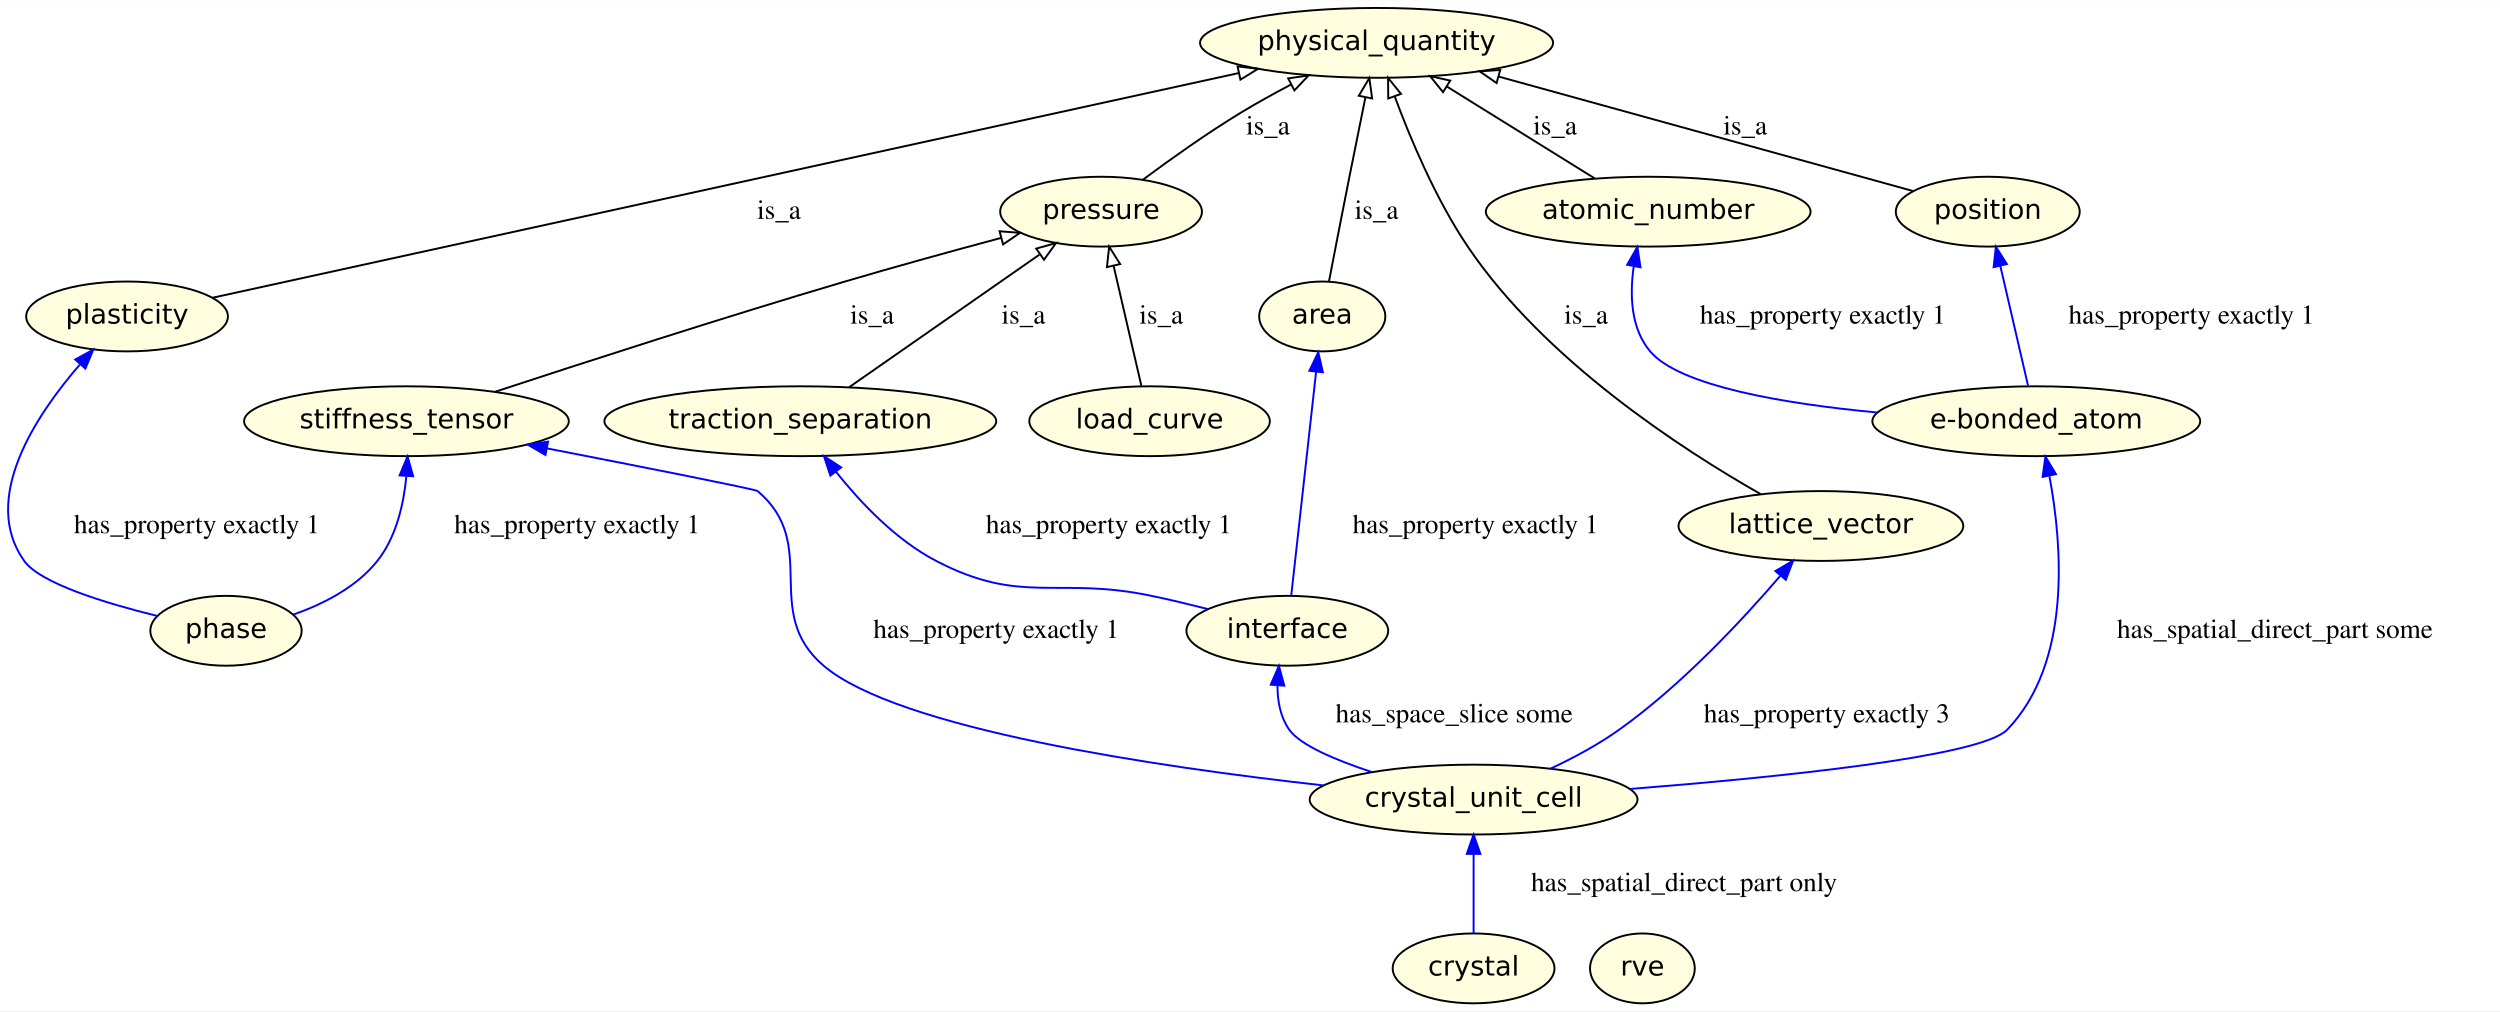
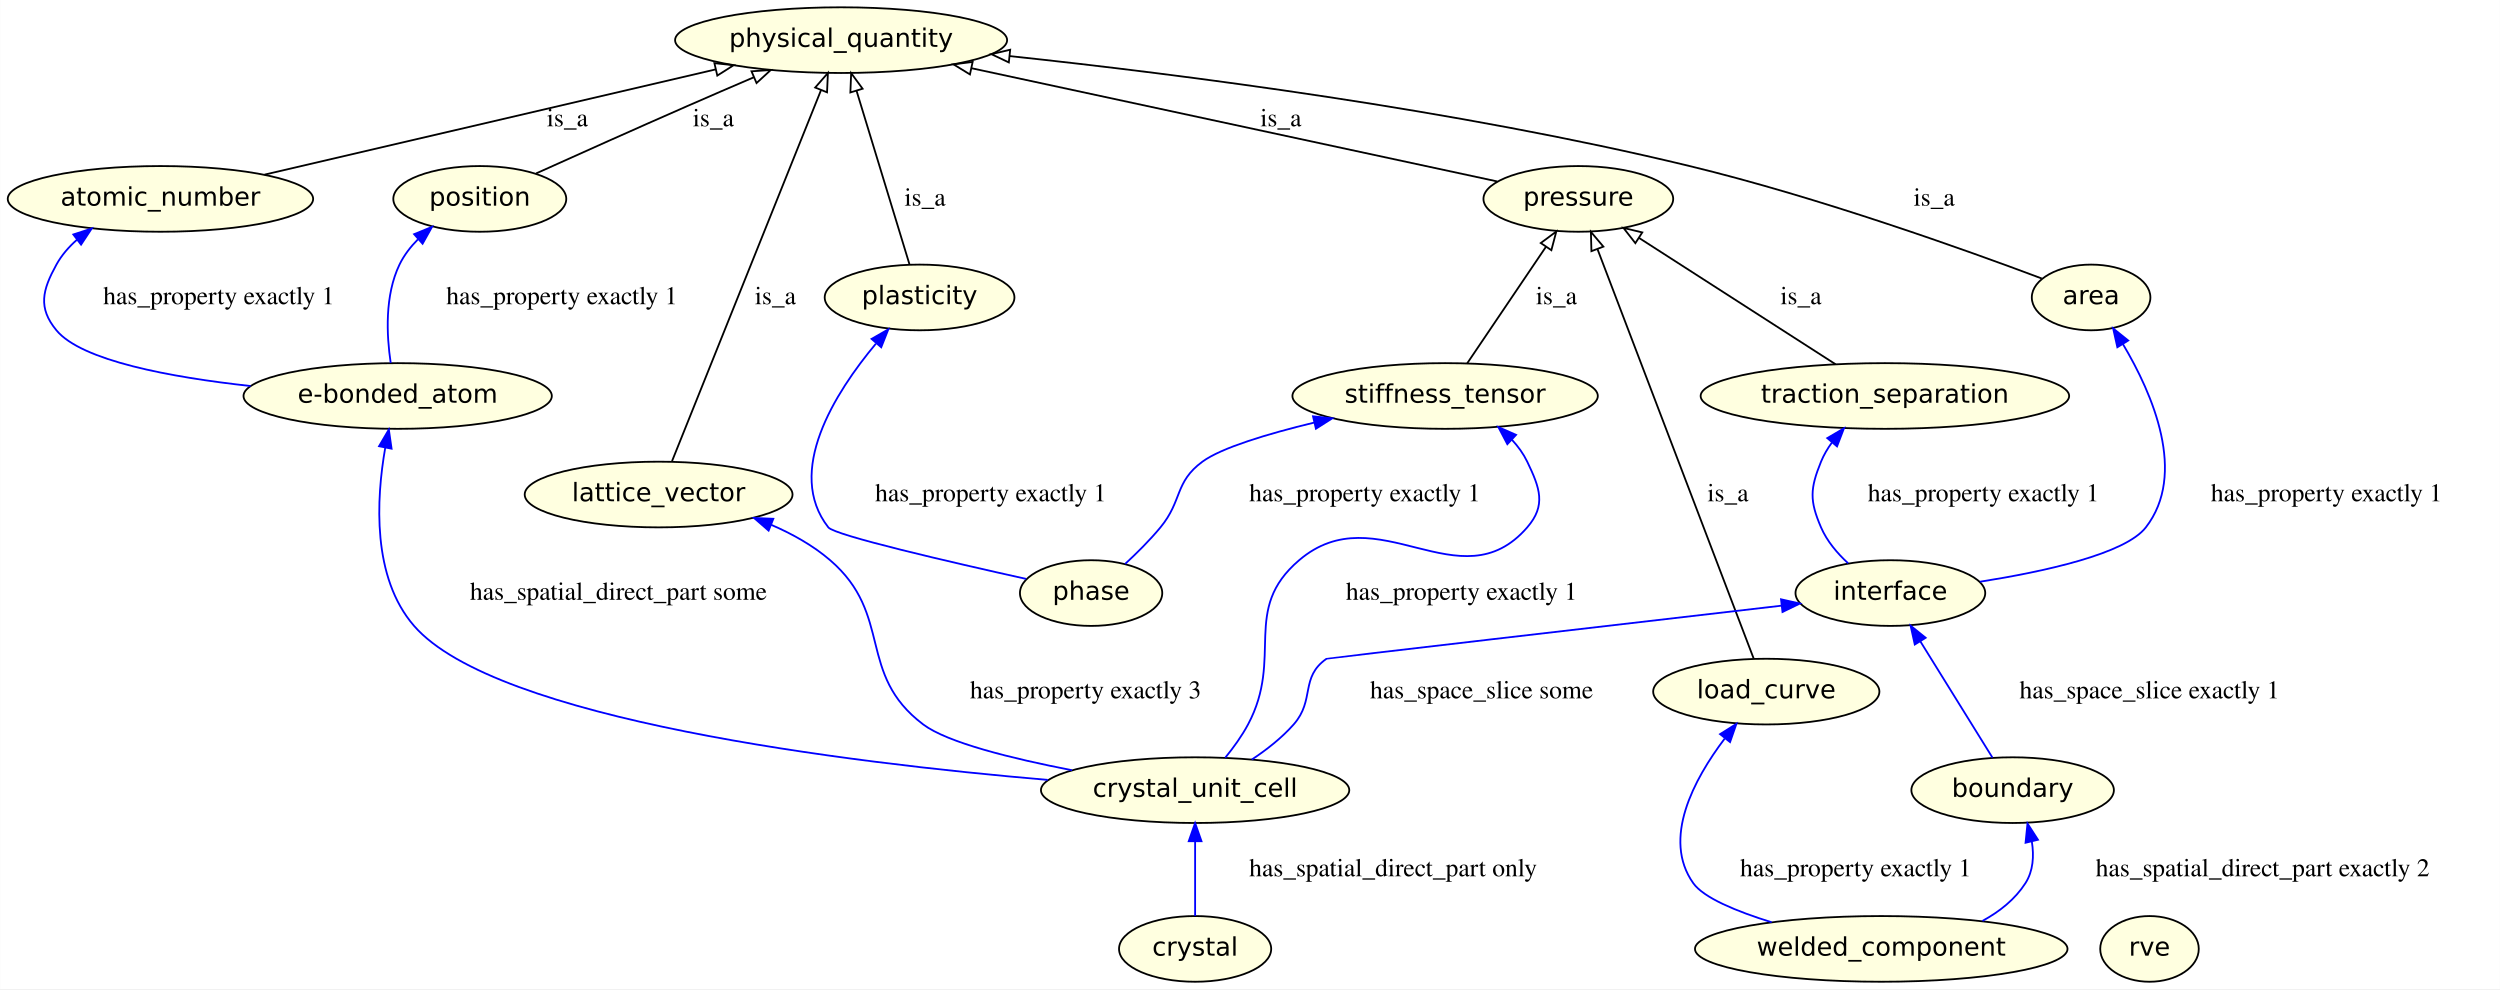
- <svg xmlns="http://www.w3.org/2000/svg" width="1288pt" height="521pt" viewBox="0.00 0.00 1288.48 521.00">
-   <g id="graph0" class="graph" transform="scale(1 1) rotate(0) translate(4 517)">
-     <polygon fill="#ffffff" stroke="transparent" points="-4,4 -4,-517 1284.478,-517 1284.478,4 -4,4" />
+ <svg xmlns="http://www.w3.org/2000/svg" width="1370pt" height="542pt" viewBox="0.00 0.00 1369.84 542.00">
+   <g id="graph0" class="graph" transform="scale(1 1) rotate(0) translate(4 538)">
+     <polygon fill="#ffffff" stroke="transparent" points="-4,4 -4,-538 1365.843,-538 1365.843,4 -4,4" />
    <g id="node1" class="node">
-       <ellipse fill="#ffffe0" stroke="#000000" cx="705.478" cy="-495" rx="90.984" ry="18" />
-       <text text-anchor="middle" x="705.478" y="-491.3" font-family="Bitstream Vera Sans" font-size="14.00" fill="#000000">physical_quantity</text>
+       <ellipse fill="#ffffe0" stroke="#000000" cx="456.843" cy="-516" rx="90.984" ry="18" />
+       <text text-anchor="middle" x="456.843" y="-512.3" font-family="Bitstream Vera Sans" font-size="14.00" fill="#000000">physical_quantity</text>
    </g>
    <g id="node2" class="node">
-       <ellipse fill="#ffffe0" stroke="#000000" cx="845.478" cy="-408" rx="83.685" ry="18" />
-       <text text-anchor="middle" x="845.478" y="-404.3" font-family="Bitstream Vera Sans" font-size="14.00" fill="#000000">atomic_number</text>
+       <ellipse fill="#ffffe0" stroke="#000000" cx="83.843" cy="-429" rx="83.685" ry="18" />
+       <text text-anchor="middle" x="83.843" y="-425.3" font-family="Bitstream Vera Sans" font-size="14.00" fill="#000000">atomic_number</text>
    </g>
    <g id="edge1" class="edge">
-       <path fill="none" stroke="#000000" d="M817.818,-425.188C796.054,-438.713 765.544,-457.673 741.811,-472.421" />
-       <polygon fill="none" stroke="#000000" points="739.726,-469.596 733.08,-477.847 743.421,-475.542 739.726,-469.596" />
-       <text text-anchor="middle" x="797.478" y="-447.8" font-family="Times,serif" font-size="14.00" fill="#000000">is_a</text>
+       <path fill="none" stroke="#000000" d="M140.899,-442.308C207.364,-457.811 317.11,-483.408 388.181,-499.985" />
+       <polygon fill="none" stroke="#000000" points="387.411,-503.399 397.945,-502.262 389.001,-496.582 387.411,-503.399" />
+       <text text-anchor="middle" x="306.843" y="-468.8" font-family="Times,serif" font-size="14.00" fill="#000000">is_a</text>
    </g>
    <g id="node3" class="node">
-       <ellipse fill="#ffffe0" stroke="#000000" cx="1020.478" cy="-408" rx="47.392" ry="18" />
-       <text text-anchor="middle" x="1020.478" y="-404.3" font-family="Bitstream Vera Sans" font-size="14.00" fill="#000000">position</text>
+       <ellipse fill="#ffffe0" stroke="#000000" cx="258.843" cy="-429" rx="47.392" ry="18" />
+       <text text-anchor="middle" x="258.843" y="-425.3" font-family="Bitstream Vera Sans" font-size="14.00" fill="#000000">position</text>
    </g>
    <g id="edge2" class="edge">
-       <path fill="none" stroke="#000000" d="M981.852,-418.668C928.676,-433.355 832.277,-459.979 768.558,-477.578" />
-       <polygon fill="none" stroke="#000000" points="767.331,-474.286 758.624,-480.322 769.194,-481.033 767.331,-474.286" />
-       <text text-anchor="middle" x="895.478" y="-447.8" font-family="Times,serif" font-size="14.00" fill="#000000">is_a</text>
+       <path fill="none" stroke="#000000" d="M289.75,-442.985C312.649,-453.308 344.64,-467.649 372.843,-480 384.54,-485.123 397.185,-490.583 409.025,-495.661" />
+       <polygon fill="none" stroke="#000000" points="407.745,-498.921 418.315,-499.639 410.5,-492.486 407.745,-498.921" />
+       <text text-anchor="middle" x="386.843" y="-468.8" font-family="Times,serif" font-size="14.00" fill="#000000">is_a</text>
    </g>
    <g id="node4" class="node">
-       <ellipse fill="#ffffe0" stroke="#000000" cx="677.478" cy="-354" rx="32.494" ry="18" />
-       <text text-anchor="middle" x="677.478" y="-350.3" font-family="Bitstream Vera Sans" font-size="14.00" fill="#000000">area</text>
+       <ellipse fill="#ffffe0" stroke="#000000" cx="1141.843" cy="-375" rx="32.494" ry="18" />
+       <text text-anchor="middle" x="1141.843" y="-371.3" font-family="Bitstream Vera Sans" font-size="14.00" fill="#000000">area</text>
    </g>
    <g id="edge3" class="edge">
-       <path fill="none" stroke="#000000" d="M680.947,-372.058C683.755,-386.625 687.83,-407.64 691.478,-426 694.157,-439.488 697.185,-454.446 699.738,-466.978" />
-       <polygon fill="none" stroke="#000000" points="696.323,-467.75 701.753,-476.848 703.182,-466.351 696.323,-467.75" />
-       <text text-anchor="middle" x="705.478" y="-404.3" font-family="Times,serif" font-size="14.00" fill="#000000">is_a</text>
+       <path fill="none" stroke="#000000" d="M1114.803,-385.383C1073.689,-400.818 992.735,-429.834 921.843,-447 794.416,-477.855 643.805,-497.157 549.286,-507.255" />
+       <polygon fill="none" stroke="#000000" points="548.758,-503.791 539.181,-508.322 549.494,-510.752 548.758,-503.791" />
+       <text text-anchor="middle" x="1055.843" y="-425.3" font-family="Times,serif" font-size="14.00" fill="#000000">is_a</text>
    </g>
    <g id="node5" class="node">
-       <ellipse fill="#ffffe0" stroke="#000000" cx="563.478" cy="-408" rx="51.991" ry="18" />
-       <text text-anchor="middle" x="563.478" y="-404.3" font-family="Bitstream Vera Sans" font-size="14.00" fill="#000000">pressure</text>
+       <ellipse fill="#ffffe0" stroke="#000000" cx="860.843" cy="-429" rx="51.991" ry="18" />
+       <text text-anchor="middle" x="860.843" y="-425.3" font-family="Bitstream Vera Sans" font-size="14.00" fill="#000000">pressure</text>
    </g>
    <g id="edge4" class="edge">
-       <path fill="none" stroke="#000000" d="M584.994,-424.45C599.027,-434.873 617.932,-448.347 635.478,-459 643.714,-464.001 652.723,-468.977 661.455,-473.564" />
-       <polygon fill="none" stroke="#000000" points="659.919,-476.71 670.41,-478.188 663.13,-470.49 659.919,-476.71" />
-       <text text-anchor="middle" x="649.478" y="-447.8" font-family="Times,serif" font-size="14.00" fill="#000000">is_a</text>
+       <path fill="none" stroke="#000000" d="M816.452,-438.559C746.921,-453.533 611.677,-482.657 528.312,-500.609" />
+       <polygon fill="none" stroke="#000000" points="527.449,-497.215 518.41,-502.742 528.923,-504.058 527.449,-497.215" />
+       <text text-anchor="middle" x="697.843" y="-468.8" font-family="Times,serif" font-size="14.00" fill="#000000">is_a</text>
    </g>
    <g id="node6" class="node">
-       <ellipse fill="#ffffe0" stroke="#000000" cx="205.478" cy="-300" rx="83.685" ry="18" />
-       <text text-anchor="middle" x="205.478" y="-296.3" font-family="Bitstream Vera Sans" font-size="14.00" fill="#000000">stiffness_tensor</text>
+       <ellipse fill="#ffffe0" stroke="#000000" cx="787.843" cy="-321" rx="83.685" ry="18" />
+       <text text-anchor="middle" x="787.843" y="-317.3" font-family="Bitstream Vera Sans" font-size="14.00" fill="#000000">stiffness_tensor</text>
    </g>
    <g id="edge5" class="edge">
-       <path fill="none" stroke="#000000" d="M251.185,-315.186C296.713,-330.164 368.687,-353.445 431.478,-372 457.906,-379.81 487.49,-387.935 511.942,-394.485" />
-       <polygon fill="none" stroke="#000000" points="511.171,-397.901 521.735,-397.098 512.975,-391.138 511.171,-397.901" />
-       <text text-anchor="middle" x="445.478" y="-350.3" font-family="Times,serif" font-size="14.00" fill="#000000">is_a</text>
+       <path fill="none" stroke="#000000" d="M799.897,-338.834C811.679,-356.265 829.751,-383.001 843.159,-402.839" />
+       <polygon fill="none" stroke="#000000" points="840.27,-404.815 848.77,-411.139 846.07,-400.894 840.27,-404.815" />
+       <text text-anchor="middle" x="848.843" y="-371.3" font-family="Times,serif" font-size="14.00" fill="#000000">is_a</text>
    </g>
    <g id="node7" class="node">
-       <ellipse fill="#ffffe0" stroke="#000000" cx="408.478" cy="-300" rx="100.983" ry="18" />
-       <text text-anchor="middle" x="408.478" y="-296.3" font-family="Bitstream Vera Sans" font-size="14.00" fill="#000000">traction_separation</text>
+       <ellipse fill="#ffffe0" stroke="#000000" cx="1028.843" cy="-321" rx="100.983" ry="18" />
+       <text text-anchor="middle" x="1028.843" y="-317.3" font-family="Bitstream Vera Sans" font-size="14.00" fill="#000000">traction_separation</text>
    </g>
    <g id="edge6" class="edge">
-       <path fill="none" stroke="#000000" d="M433.726,-317.592C460.469,-336.226 502.75,-365.686 531.732,-385.88" />
-       <polygon fill="none" stroke="#000000" points="530.062,-388.982 540.267,-391.828 534.063,-383.239 530.062,-388.982" />
-       <text text-anchor="middle" x="523.478" y="-350.3" font-family="Times,serif" font-size="14.00" fill="#000000">is_a</text>
+       <path fill="none" stroke="#000000" d="M1001.851,-338.352C972.516,-357.21 925.618,-387.358 894.048,-407.653" />
+       <polygon fill="none" stroke="#000000" points="892.097,-404.747 885.578,-413.099 895.882,-410.635 892.097,-404.747" />
+       <text text-anchor="middle" x="982.843" y="-371.3" font-family="Times,serif" font-size="14.00" fill="#000000">is_a</text>
    </g>
    <g id="node8" class="node">
-       <ellipse fill="#ffffe0" stroke="#000000" cx="588.478" cy="-300" rx="61.99" ry="18" />
-       <text text-anchor="middle" x="588.478" y="-296.3" font-family="Bitstream Vera Sans" font-size="14.00" fill="#000000">load_curve</text>
+       <ellipse fill="#ffffe0" stroke="#000000" cx="963.843" cy="-159" rx="61.99" ry="18" />
+       <text text-anchor="middle" x="963.843" y="-155.3" font-family="Bitstream Vera Sans" font-size="14.00" fill="#000000">load_curve</text>
    </g>
    <g id="edge7" class="edge">
-       <path fill="none" stroke="#000000" d="M584.237,-318.321C580.316,-335.257 574.434,-360.669 569.931,-380.122" />
-       <polygon fill="none" stroke="#000000" points="566.501,-379.418 567.656,-389.95 573.321,-380.997 566.501,-379.418" />
-       <text text-anchor="middle" x="594.478" y="-350.3" font-family="Times,serif" font-size="14.00" fill="#000000">is_a</text>
+       <path fill="none" stroke="#000000" d="M956.924,-177.135C939.26,-223.439 892.405,-346.264 871.349,-401.459" />
+       <polygon fill="none" stroke="#000000" points="868.025,-400.353 867.731,-410.944 874.565,-402.849 868.025,-400.353" />
+       <text text-anchor="middle" x="942.843" y="-263.3" font-family="Times,serif" font-size="14.00" fill="#000000">is_a</text>
    </g>
    <g id="node9" class="node">
-       <ellipse fill="#ffffe0" stroke="#000000" cx="934.478" cy="-246" rx="73.387" ry="18" />
-       <text text-anchor="middle" x="934.478" y="-242.3" font-family="Bitstream Vera Sans" font-size="14.00" fill="#000000">lattice_vector</text>
+       <ellipse fill="#ffffe0" stroke="#000000" cx="356.843" cy="-267" rx="73.387" ry="18" />
+       <text text-anchor="middle" x="356.843" y="-263.3" font-family="Bitstream Vera Sans" font-size="14.00" fill="#000000">lattice_vector</text>
    </g>
    <g id="edge8" class="edge">
-       <path fill="none" stroke="#000000" d="M903.541,-262.375C862.891,-285.463 792.036,-331.389 752.478,-390 736.006,-414.405 722.919,-445.522 714.781,-467.528" />
-       <polygon fill="none" stroke="#000000" points="711.486,-466.346 711.395,-476.94 718.073,-468.715 711.486,-466.346" />
-       <text text-anchor="middle" x="813.478" y="-350.3" font-family="Times,serif" font-size="14.00" fill="#000000">is_a</text>
+       <path fill="none" stroke="#000000" d="M364.196,-285.31C381.575,-328.585 425.267,-437.377 445.825,-488.566" />
+       <polygon fill="none" stroke="#000000" points="442.639,-490.024 449.613,-497.999 449.135,-487.415 442.639,-490.024" />
+       <text text-anchor="middle" x="420.843" y="-371.3" font-family="Times,serif" font-size="14.00" fill="#000000">is_a</text>
    </g>
    <g id="node10" class="node">
-       <ellipse fill="#ffffe0" stroke="#000000" cx="61.478" cy="-354" rx="51.991" ry="18" />
-       <text text-anchor="middle" x="61.478" y="-350.3" font-family="Bitstream Vera Sans" font-size="14.00" fill="#000000">plasticity</text>
+       <ellipse fill="#ffffe0" stroke="#000000" cx="499.843" cy="-375" rx="51.991" ry="18" />
+       <text text-anchor="middle" x="499.843" y="-371.3" font-family="Bitstream Vera Sans" font-size="14.00" fill="#000000">plasticity</text>
    </g>
    <g id="edge9" class="edge">
-       <path fill="none" stroke="#000000" d="M105.489,-363.636C214.958,-387.604 500.313,-450.08 634.187,-479.391" />
-       <polygon fill="none" stroke="#000000" points="633.819,-482.894 644.336,-481.613 635.316,-476.056 633.819,-482.894" />
-       <text text-anchor="middle" x="397.478" y="-404.3" font-family="Times,serif" font-size="14.00" fill="#000000">is_a</text>
+       <path fill="none" stroke="#000000" d="M494.309,-393.145C486.956,-417.257 473.893,-460.089 465.3,-488.268" />
+       <polygon fill="none" stroke="#000000" points="461.924,-487.339 462.355,-497.925 468.62,-489.381 461.924,-487.339" />
+       <text text-anchor="middle" x="502.843" y="-425.3" font-family="Times,serif" font-size="14.00" fill="#000000">is_a</text>
    </g>
    <g id="node11" class="node">
-       <ellipse fill="#ffffe0" stroke="#000000" cx="1045.478" cy="-300" rx="84.485" ry="18" />
-       <text text-anchor="middle" x="1045.478" y="-296.3" font-family="Bitstream Vera Sans" font-size="14.00" fill="#000000">e-bonded_atom</text>
+       <ellipse fill="#ffffe0" stroke="#000000" cx="213.843" cy="-321" rx="84.485" ry="18" />
+       <text text-anchor="middle" x="213.843" y="-317.3" font-family="Bitstream Vera Sans" font-size="14.00" fill="#000000">e-bonded_atom</text>
    </g>
    <g id="edge10" class="edge">
-       <path fill="none" stroke="#0000ff" d="M963.596,-304.481C915.695,-308.996 861.711,-318.018 846.478,-336 836.464,-347.82 835.91,-365.068 838.005,-379.719" />
-       <polygon fill="#0000ff" stroke="#0000ff" points="834.615,-380.632 839.901,-389.814 841.495,-379.339 834.615,-380.632" />
-       <text text-anchor="middle" x="935.478" y="-350.3" font-family="Times,serif" font-size="14.00" fill="#000000">has_property exactly 1   </text>
+       <path fill="none" stroke="#0000ff" d="M133.239,-326.452C89.09,-331.302 40.606,-340.335 26.843,-357 16.654,-369.337 19.119,-378.988 26.843,-393 29.702,-398.188 33.658,-402.731 38.166,-406.683" />
+       <polygon fill="#0000ff" stroke="#0000ff" points="36.101,-409.509 46.178,-412.782 40.342,-403.94 36.101,-409.509" />
+       <text text-anchor="middle" x="115.843" y="-371.3" font-family="Times,serif" font-size="14.00" fill="#000000">has_property exactly 1   </text>
    </g>
    <g id="edge11" class="edge">
-       <path fill="none" stroke="#0000ff" d="M1041.237,-318.321C1037.316,-335.257 1031.434,-360.669 1026.931,-380.122" />
-       <polygon fill="#0000ff" stroke="#0000ff" points="1023.501,-379.418 1024.656,-389.95 1030.321,-380.997 1023.501,-379.418" />
-       <text text-anchor="middle" x="1125.478" y="-350.3" font-family="Times,serif" font-size="14.00" fill="#000000">has_property exactly 1   </text>
+       <path fill="none" stroke="#0000ff" d="M210.024,-339.123C207.752,-354.294 206.695,-376.111 214.843,-393 217.308,-398.111 220.886,-402.743 224.952,-406.852" />
+       <polygon fill="#0000ff" stroke="#0000ff" points="222.855,-409.67 232.664,-413.676 227.494,-404.428 222.855,-409.67" />
+       <text text-anchor="middle" x="303.843" y="-371.3" font-family="Times,serif" font-size="14.00" fill="#000000">has_property exactly 1   </text>
    </g>
    <g id="node12" class="node">
-       <ellipse fill="#ffffe0" stroke="#000000" cx="755.478" cy="-105" rx="84.485" ry="18" />
-       <text text-anchor="middle" x="755.478" y="-101.3" font-family="Bitstream Vera Sans" font-size="14.00" fill="#000000">crystal_unit_cell</text>
+       <ellipse fill="#ffffe0" stroke="#000000" cx="650.843" cy="-105" rx="84.485" ry="18" />
+       <text text-anchor="middle" x="650.843" y="-101.3" font-family="Bitstream Vera Sans" font-size="14.00" fill="#000000">crystal_unit_cell</text>
    </g>
    <g id="edge15" class="edge">
-       <path fill="none" stroke="#0000ff" d="M678.16,-112.292C591.626,-121.909 458.535,-141.528 420.478,-174 387.949,-201.754 419.1,-236.357 386.478,-264 385.373,-264.936 327.761,-276.302 277.834,-286.015" />
-       <polygon fill="#0000ff" stroke="#0000ff" points="277.119,-282.589 267.97,-287.933 278.454,-289.46 277.119,-282.589" />
-       <text text-anchor="middle" x="509.478" y="-188.3" font-family="Times,serif" font-size="14.00" fill="#000000">has_property exactly 1   </text>
+       <path fill="none" stroke="#0000ff" d="M667.323,-122.74C671.851,-128.285 676.444,-134.626 679.843,-141 699.553,-177.964 675.968,-203.818 707.843,-231 750.551,-267.42 796.091,-206.577 832.843,-249 843.319,-261.093 839.774,-270.579 832.843,-285 830.732,-289.39 827.797,-293.413 824.427,-297.049" />
+       <polygon fill="#0000ff" stroke="#0000ff" points="821.944,-294.579 817.024,-303.962 826.721,-299.695 821.944,-294.579" />
+       <text text-anchor="middle" x="796.843" y="-209.3" font-family="Times,serif" font-size="14.00" fill="#000000">has_property exactly 1   </text>
    </g>
    <g id="edge14" class="edge">
-       <path fill="none" stroke="#0000ff" d="M795.055,-120.903C806.924,-126.475 819.654,-133.292 830.478,-141 862.679,-163.933 893.792,-197.296 913.462,-220.227" />
-       <polygon fill="#0000ff" stroke="#0000ff" points="911.043,-222.788 920.172,-228.165 916.389,-218.268 911.043,-222.788" />
-       <text text-anchor="middle" x="937.478" y="-144.8" font-family="Times,serif" font-size="14.00" fill="#000000">has_property exactly 3   </text>
+       <path fill="none" stroke="#0000ff" d="M583.359,-115.919C550.386,-122.308 515.016,-131.065 501.843,-141 465.135,-168.683 485.694,-201.014 450.843,-231 441.435,-239.094 430.013,-245.468 418.419,-250.453" />
+       <polygon fill="#0000ff" stroke="#0000ff" points="417.112,-247.206 409.118,-254.159 419.704,-253.708 417.112,-247.206" />
+       <text text-anchor="middle" x="590.843" y="-155.3" font-family="Times,serif" font-size="14.00" fill="#000000">has_property exactly 3   </text>
    </g>
    <g id="edge12" class="edge">
-       <path fill="none" stroke="#0000ff" d="M836.135,-110.486C912.376,-116.474 1017.065,-127.094 1030.478,-141 1063.796,-175.543 1058.916,-236.065 1052.26,-271.642" />
-       <polygon fill="#0000ff" stroke="#0000ff" points="1048.752,-271.327 1050.178,-281.826 1055.61,-272.73 1048.752,-271.327" />
-       <text text-anchor="middle" x="1168.478" y="-188.3" font-family="Times,serif" font-size="14.00" fill="#000000">has_spatial_direct_part some   </text>
+       <path fill="none" stroke="#0000ff" d="M570.072,-110.608C458.913,-120.143 267.423,-143.708 222.843,-195 199.753,-221.566 202.077,-264.346 207.025,-292.568" />
+       <polygon fill="#0000ff" stroke="#0000ff" points="203.636,-293.472 209.002,-302.607 210.504,-292.119 203.636,-293.472" />
+       <text text-anchor="middle" x="334.843" y="-209.3" font-family="Times,serif" font-size="14.00" fill="#000000">has_spatial_direct_part some   </text>
+     </g>
+     <g id="node18" class="node">
+       <ellipse fill="#ffffe0" stroke="#000000" cx="1031.843" cy="-213" rx="51.991" ry="18" />
+       <text text-anchor="middle" x="1031.843" y="-209.3" font-family="Bitstream Vera Sans" font-size="14.00" fill="#000000">interface</text>
+     </g>
+     <g id="edge13" class="edge">
+       <path fill="none" stroke="#0000ff" d="M681.89,-121.745C690.04,-127.139 698.355,-133.651 704.843,-141 716.681,-154.411 708.196,-166.729 722.843,-177 723.16,-177.223 882.499,-195.705 972.211,-206.097" />
+       <polygon fill="#0000ff" stroke="#0000ff" points="971.924,-209.587 982.26,-207.261 972.729,-202.633 971.924,-209.587" />
+       <text text-anchor="middle" x="807.843" y="-155.3" font-family="Times,serif" font-size="14.00" fill="#000000">has_space_slice some   </text>
+     </g>
+     <g id="node13" class="node">
+       <ellipse fill="#ffffe0" stroke="#000000" cx="650.843" cy="-18" rx="41.693" ry="18" />
+       <text text-anchor="middle" x="650.843" y="-14.3" font-family="Bitstream Vera Sans" font-size="14.00" fill="#000000">crystal</text>
+     </g>
+     <g id="edge16" class="edge">
+       <path fill="none" stroke="#0000ff" d="M650.843,-36.026C650.843,-47.808 650.843,-63.439 650.843,-76.842" />
+       <polygon fill="#0000ff" stroke="#0000ff" points="647.343,-76.997 650.843,-86.997 654.343,-76.997 647.343,-76.997" />
+       <text text-anchor="middle" x="759.343" y="-57.8" font-family="Times,serif" font-size="14.00" fill="#000000">has_spatial_direct_part only   </text>
+     </g>
+     <g id="node14" class="node">
+       <ellipse fill="#ffffe0" stroke="#000000" cx="1098.843" cy="-105" rx="55.491" ry="18" />
+       <text text-anchor="middle" x="1098.843" y="-101.3" font-family="Bitstream Vera Sans" font-size="14.00" fill="#000000">boundary</text>
+     </g>
+     <g id="edge17" class="edge">
+       <path fill="none" stroke="#0000ff" d="M1087.779,-122.834C1077.014,-140.187 1060.527,-166.762 1048.238,-186.571" />
+       <polygon fill="#0000ff" stroke="#0000ff" points="1045.22,-184.797 1042.923,-195.139 1051.169,-188.487 1045.22,-184.797" />
+       <text text-anchor="middle" x="1173.843" y="-155.3" font-family="Times,serif" font-size="14.00" fill="#000000">has_space_slice exactly 1   </text>
+     </g>
+     <g id="node15" class="node">
+       <ellipse fill="#ffffe0" stroke="#000000" cx="593.843" cy="-213" rx="38.993" ry="18" />
+       <text text-anchor="middle" x="593.843" y="-209.3" font-family="Bitstream Vera Sans" font-size="14.00" fill="#000000">phase</text>
+     </g>
+     <g id="edge18" class="edge">
+       <path fill="none" stroke="#0000ff" d="M612.53,-229.007C618.99,-234.968 626.055,-241.994 631.843,-249 643.935,-263.638 639.538,-273.763 654.843,-285 665.23,-292.626 690.43,-300.209 716.135,-306.435" />
+       <polygon fill="#0000ff" stroke="#0000ff" points="715.446,-309.868 725.982,-308.752 717.049,-303.055 715.446,-309.868" />
+       <text text-anchor="middle" x="743.843" y="-263.3" font-family="Times,serif" font-size="14.00" fill="#000000">has_property exactly 1   </text>
+     </g>
+     <g id="edge19" class="edge">
+       <path fill="none" stroke="#0000ff" d="M558.244,-220.754C516.713,-229.969 453.242,-244.646 449.843,-249 426.085,-279.428 453.301,-322.593 475.921,-349.68" />
+       <polygon fill="#0000ff" stroke="#0000ff" points="473.538,-352.274 482.732,-357.538 478.827,-347.689 473.538,-352.274" />
+       <text text-anchor="middle" x="538.843" y="-263.3" font-family="Times,serif" font-size="14.00" fill="#000000">has_property exactly 1   </text>
    </g>
    <g id="node16" class="node">
-       <ellipse fill="#ffffe0" stroke="#000000" cx="659.478" cy="-192" rx="51.991" ry="18" />
-       <text text-anchor="middle" x="659.478" y="-188.3" font-family="Bitstream Vera Sans" font-size="14.00" fill="#000000">interface</text>
+       <ellipse fill="#ffffe0" stroke="#000000" cx="1173.843" cy="-18" rx="27" ry="18" />
+       <text text-anchor="middle" x="1173.843" y="-14.3" font-family="Bitstream Vera Sans" font-size="14.00" fill="#000000">rve</text>
    </g>
-     <g id="edge13" class="edge">
-       <path fill="none" stroke="#0000ff" d="M702.958,-119.207C684.061,-125.451 666.016,-133.144 660.478,-141 655.865,-147.542 654.385,-155.823 654.401,-163.798" />
-       <polygon fill="#0000ff" stroke="#0000ff" points="650.922,-164.219 655.145,-173.936 657.903,-163.706 650.922,-164.219" />
-       <text text-anchor="middle" x="745.478" y="-144.8" font-family="Times,serif" font-size="14.00" fill="#000000">has_space_slice some   </text>
+     <g id="node17" class="node">
+       <ellipse fill="#ffffe0" stroke="#000000" cx="1026.843" cy="-18" rx="102.082" ry="18" />
+       <text text-anchor="middle" x="1026.843" y="-14.3" font-family="Bitstream Vera Sans" font-size="14.00" fill="#000000">welded_component</text>
    </g>
-     <g id="node13" class="node">
-       <ellipse fill="#ffffe0" stroke="#000000" cx="755.478" cy="-18" rx="41.693" ry="18" />
-       <text text-anchor="middle" x="755.478" y="-14.3" font-family="Bitstream Vera Sans" font-size="14.00" fill="#000000">crystal</text>
-     </g>
-     <g id="edge16" class="edge">
-       <path fill="none" stroke="#0000ff" d="M755.478,-36.026C755.478,-47.808 755.478,-63.439 755.478,-76.842" />
-       <polygon fill="#0000ff" stroke="#0000ff" points="751.978,-76.997 755.478,-86.997 758.978,-76.997 751.978,-76.997" />
-       <text text-anchor="middle" x="863.978" y="-57.8" font-family="Times,serif" font-size="14.00" fill="#000000">has_spatial_direct_part only   </text>
-     </g>
-     <g id="node14" class="node">
-       <ellipse fill="#ffffe0" stroke="#000000" cx="112.478" cy="-192" rx="38.993" ry="18" />
-       <text text-anchor="middle" x="112.478" y="-188.3" font-family="Bitstream Vera Sans" font-size="14.00" fill="#000000">phase</text>
-     </g>
-     <g id="edge17" class="edge">
-       <path fill="none" stroke="#0000ff" d="M147.284,-200.375C162.684,-205.799 179.708,-214.46 190.478,-228 200.168,-240.184 204.03,-257.094 205.418,-271.464" />
-       <polygon fill="#0000ff" stroke="#0000ff" points="201.948,-272.07 206.052,-281.838 208.935,-271.643 201.948,-272.07" />
-       <text text-anchor="middle" x="293.478" y="-242.3" font-family="Times,serif" font-size="14.00" fill="#000000">has_property exactly 1   </text>
-     </g>
-     <g id="edge18" class="edge">
-       <path fill="none" stroke="#0000ff" d="M76.945,-199.666C50.157,-206.25 16.679,-216.483 8.478,-228 -14.102,-259.709 14.014,-302.514 37.129,-329.176" />
-       <polygon fill="#0000ff" stroke="#0000ff" points="34.79,-331.809 44.081,-336.902 39.994,-327.127 34.79,-331.809" />
-       <text text-anchor="middle" x="97.478" y="-242.3" font-family="Times,serif" font-size="14.00" fill="#000000">has_property exactly 1   </text>
-     </g>
-     <g id="node15" class="node">
-       <ellipse fill="#ffffe0" stroke="#000000" cx="842.478" cy="-18" rx="27" ry="18" />
-       <text text-anchor="middle" x="842.478" y="-14.3" font-family="Bitstream Vera Sans" font-size="14.00" fill="#000000">rve</text>
-     </g>
-     <g id="edge19" class="edge">
-       <path fill="none" stroke="#0000ff" d="M661.507,-210.269C664.627,-238.344 670.625,-292.325 674.317,-325.551" />
-       <polygon fill="#0000ff" stroke="#0000ff" points="670.845,-325.997 675.428,-335.55 677.802,-325.224 670.845,-325.997" />
-       <text text-anchor="middle" x="756.478" y="-242.3" font-family="Times,serif" font-size="14.00" fill="#000000">has_property exactly 1   </text>
+     <g id="edge21" class="edge">
+       <path fill="none" stroke="#0000ff" d="M966.778,-32.595C947.439,-38.592 929.517,-46.006 923.843,-54 906.622,-78.261 924.118,-110.882 941.076,-133.292" />
+       <polygon fill="#0000ff" stroke="#0000ff" points="938.513,-135.692 947.476,-141.341 943.992,-131.336 938.513,-135.692" />
+       <text text-anchor="middle" x="1012.843" y="-57.8" font-family="Times,serif" font-size="14.00" fill="#000000">has_property exactly 1   </text>
    </g>
    <g id="edge20" class="edge">
-       <path fill="none" stroke="#0000ff" d="M618.538,-203.192C609.036,-205.605 598.935,-208.022 589.478,-210 540.559,-220.234 522.805,-204.916 478.478,-228 457.673,-238.834 439.401,-258.169 426.747,-274.075" />
-       <polygon fill="#0000ff" stroke="#0000ff" points="423.964,-271.952 420.657,-282.018 429.519,-276.211 423.964,-271.952" />
-       <text text-anchor="middle" x="567.478" y="-242.3" font-family="Times,serif" font-size="14.00" fill="#000000">has_property exactly 1   </text>
+       <path fill="none" stroke="#0000ff" d="M1082.314,-33.344C1091.642,-38.414 1100.135,-45.127 1105.843,-54 1110.146,-60.69 1110.611,-68.892 1109.386,-76.747" />
+       <polygon fill="#0000ff" stroke="#0000ff" points="1105.924,-76.174 1106.984,-86.716 1112.729,-77.814 1105.924,-76.174" />
+       <text text-anchor="middle" x="1235.843" y="-57.8" font-family="Times,serif" font-size="14.00" fill="#000000">has_spatial_direct_part exactly 2   </text>
+     </g>
+     <g id="edge22" class="edge">
+       <path fill="none" stroke="#0000ff" d="M1080.956,-219.209C1116.659,-224.849 1160.617,-234.522 1171.843,-249 1194.497,-278.217 1175.678,-321.877 1159.313,-349.377" />
+       <polygon fill="#0000ff" stroke="#0000ff" points="1156.234,-347.7 1153.921,-358.039 1162.177,-351.399 1156.234,-347.7" />
+       <text text-anchor="middle" x="1270.843" y="-263.3" font-family="Times,serif" font-size="14.00" fill="#000000">has_property exactly 1   </text>
+     </g>
+     <g id="edge23" class="edge">
+       <path fill="none" stroke="#0000ff" d="M1008.707,-229.303C1002.73,-234.807 997.074,-241.487 993.843,-249 987.52,-263.698 987.824,-270.175 993.843,-285 995.349,-288.71 997.442,-292.248 999.862,-295.556" />
+       <polygon fill="#0000ff" stroke="#0000ff" points="997.268,-297.909 1006.405,-303.272 1002.607,-293.381 997.268,-297.909" />
+       <text text-anchor="middle" x="1082.843" y="-263.3" font-family="Times,serif" font-size="14.00" fill="#000000">has_property exactly 1   </text>
    </g>
  </g>
</svg>
